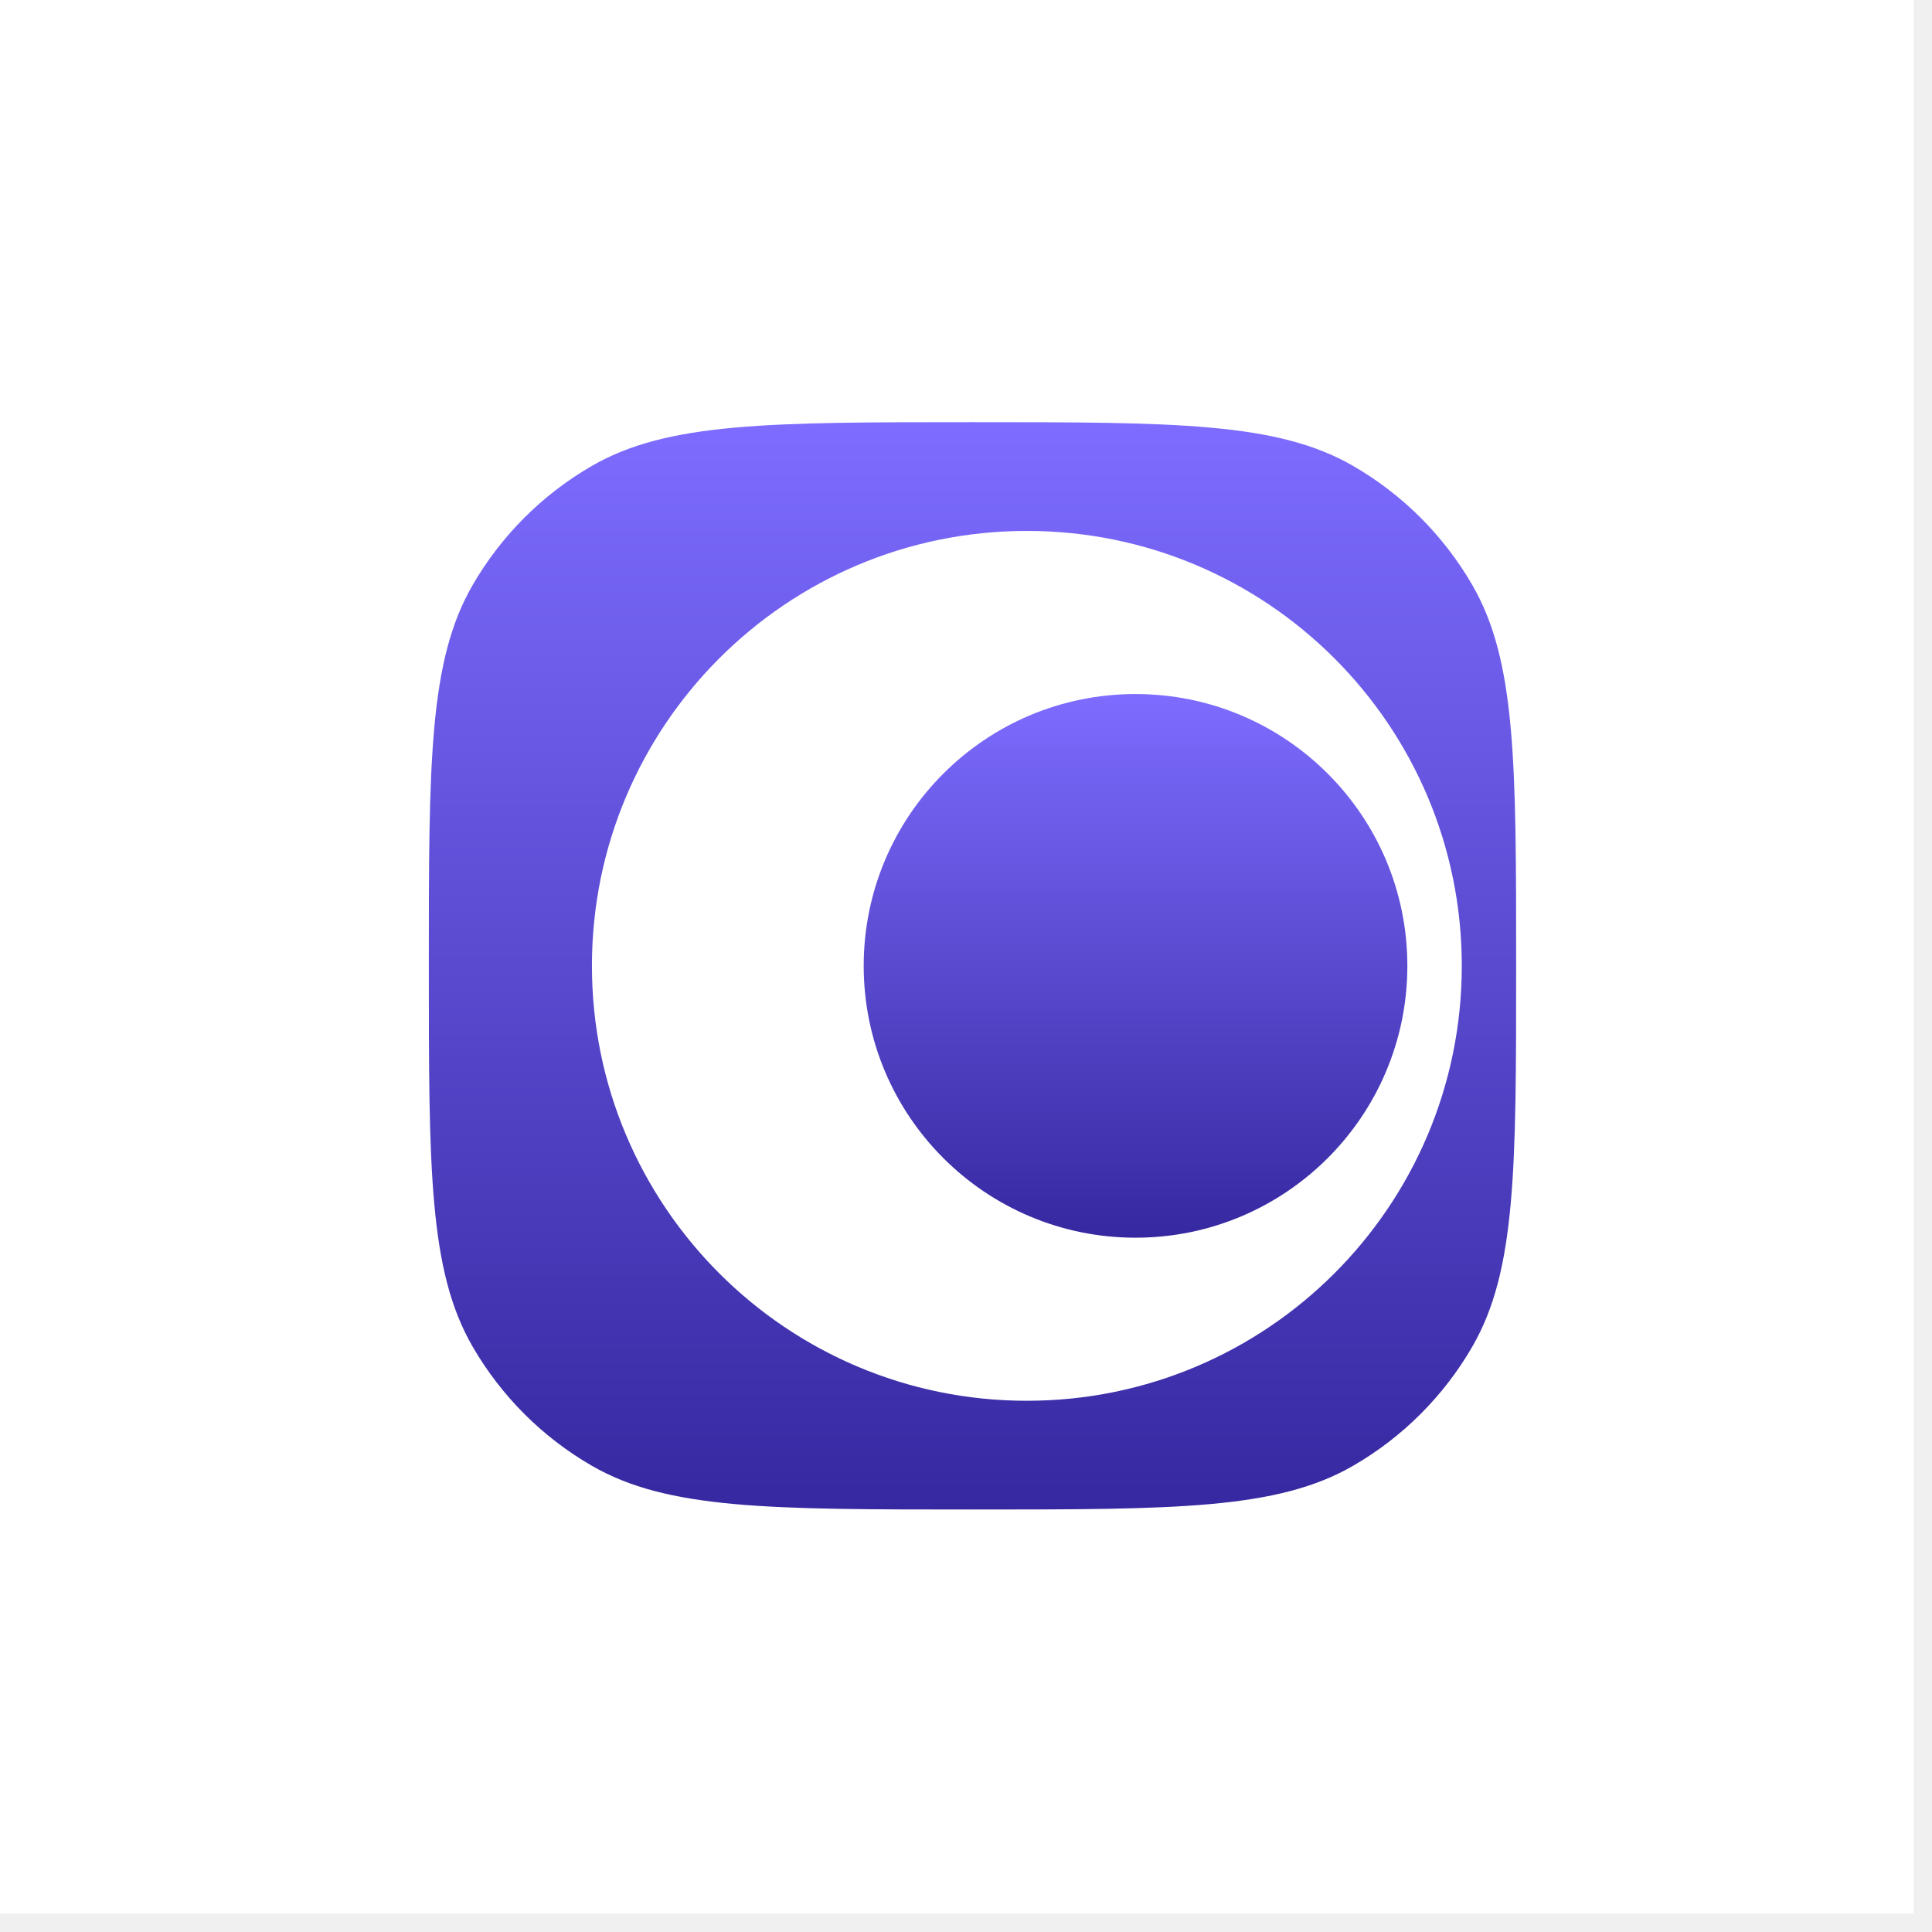
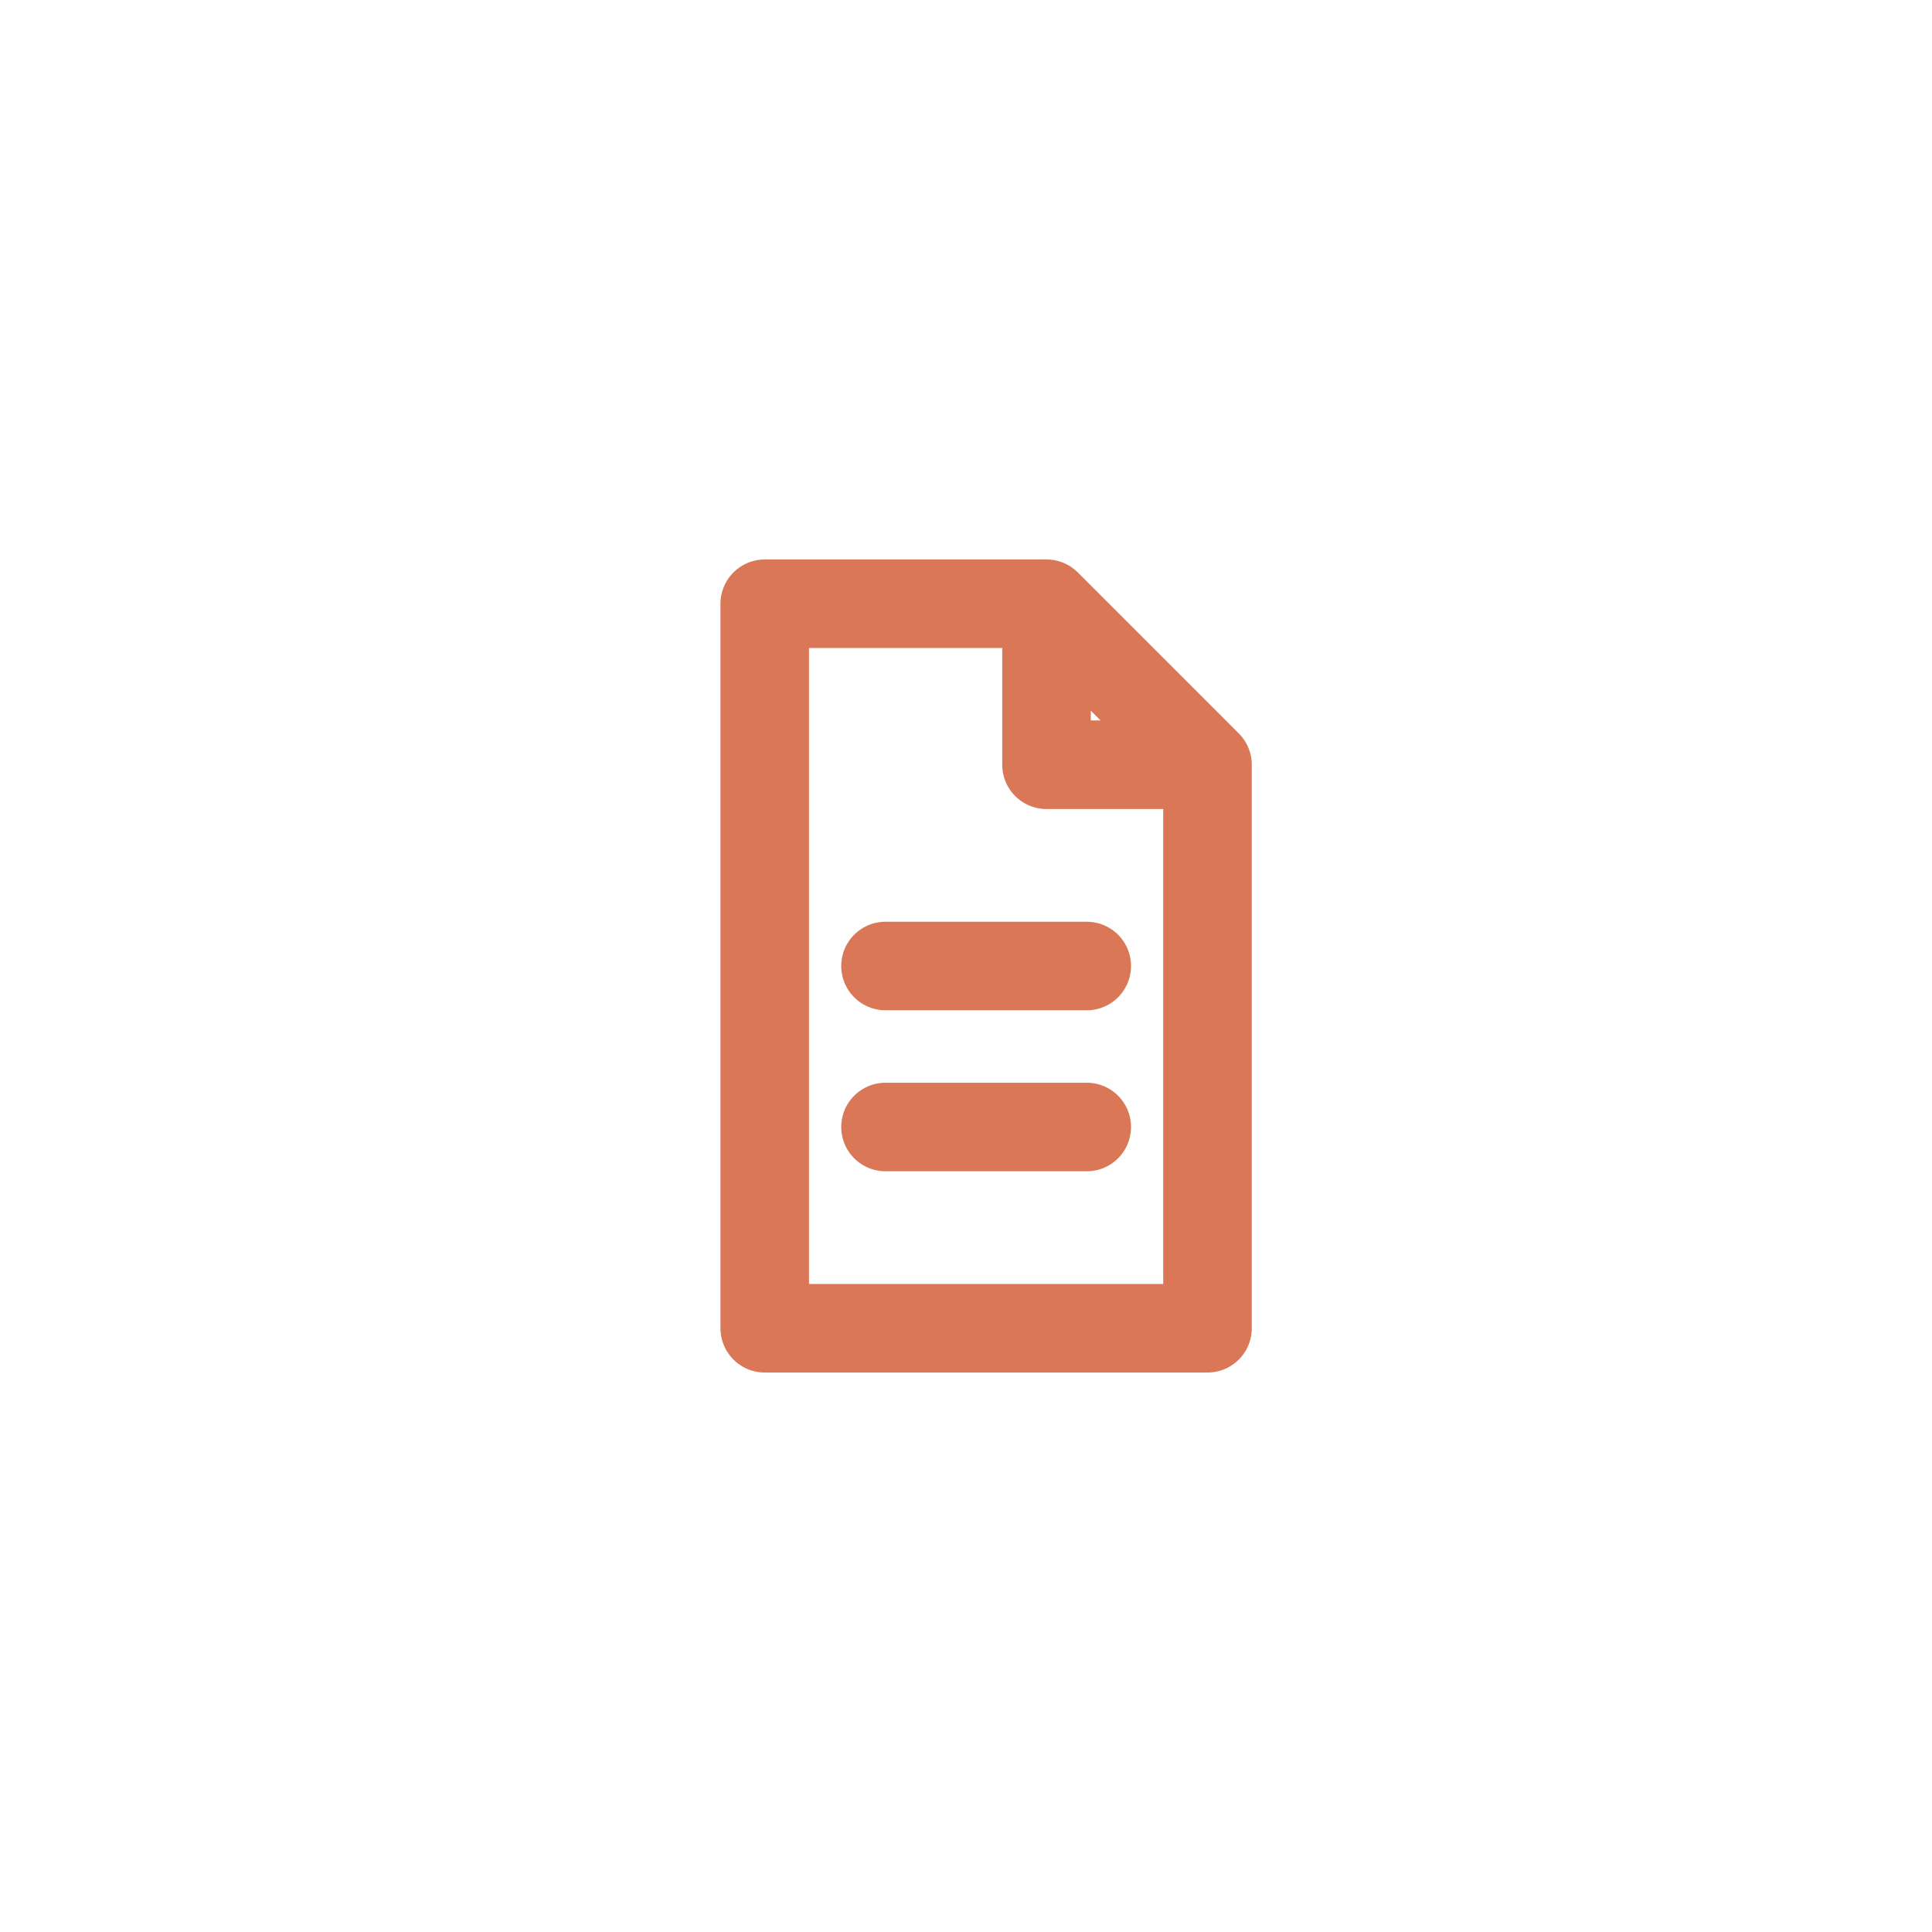
<svg xmlns="http://www.w3.org/2000/svg" width="81" height="81" viewBox="0 0 81 81" fill="none">
-   <rect width="80.233" height="80.233" fill="white" />
-   <g clip-path="url(#clip0_464_990)">
-     <path fill-rule="evenodd" clip-rule="evenodd" d="M40.772 17.7C49.293 17.7 53.554 17.7 56.727 19.532C58.806 20.732 60.533 22.459 61.733 24.538C63.565 27.712 63.565 31.973 63.565 40.493C63.565 49.015 63.565 53.275 61.733 56.449C60.533 58.528 58.806 60.255 56.727 61.455C53.554 63.287 49.293 63.287 40.772 63.287C32.251 63.287 27.99 63.287 24.817 61.455C22.738 60.255 21.011 58.528 19.81 56.449C17.978 53.275 17.979 49.015 17.979 40.493C17.979 31.973 17.978 27.712 19.81 24.538C21.011 22.459 22.738 20.732 24.817 19.532C27.99 17.7 32.251 17.7 40.772 17.7ZM43.051 22.259C32.98 22.259 24.817 30.423 24.817 40.493C24.817 50.564 32.98 58.728 43.051 58.728C53.122 58.728 61.286 50.564 61.286 40.493C61.286 30.423 53.122 22.259 43.051 22.259Z" fill="url(#paint0_linear_464_990)" />
-     <path d="M59.004 40.494C59.004 46.788 53.902 51.891 47.608 51.891C41.313 51.891 36.211 46.788 36.211 40.494C36.211 34.2 41.313 29.098 47.608 29.098C53.902 29.098 59.004 34.2 59.004 40.494Z" fill="url(#paint1_linear_464_990)" />
+   <rect width="81" height="81" fill="white" />
+   <g transform="translate(40.5 40.5) rotate(0) scale(1.6875) translate(-12 -12)">
+     <path d="M7 3h7l4 4v14H7zM14 3v4h4M10 12h5M10 16h5" fill="none" stroke="#D97757" stroke-width="2.2" stroke-linecap="round" stroke-linejoin="round" />
  </g>
-   <defs>
-     <linearGradient id="paint0_linear_464_990" x1="40.772" y1="17.7" x2="40.772" y2="63.287" gradientUnits="userSpaceOnUse">
-       <stop stop-color="#7D6CFF" />
-       <stop offset="1" stop-color="#3628A0" />
-     </linearGradient>
-     <linearGradient id="paint1_linear_464_990" x1="47.608" y1="29.098" x2="47.608" y2="51.891" gradientUnits="userSpaceOnUse">
-       <stop stop-color="#7D6CFF" />
-       <stop offset="1" stop-color="#3628A0" />
-     </linearGradient>
-     <clipPath id="clip0_464_990">
-       <rect width="45.587" height="45.587" fill="white" transform="translate(17.9785 17.7002)" />
-     </clipPath>
-   </defs>
</svg>
